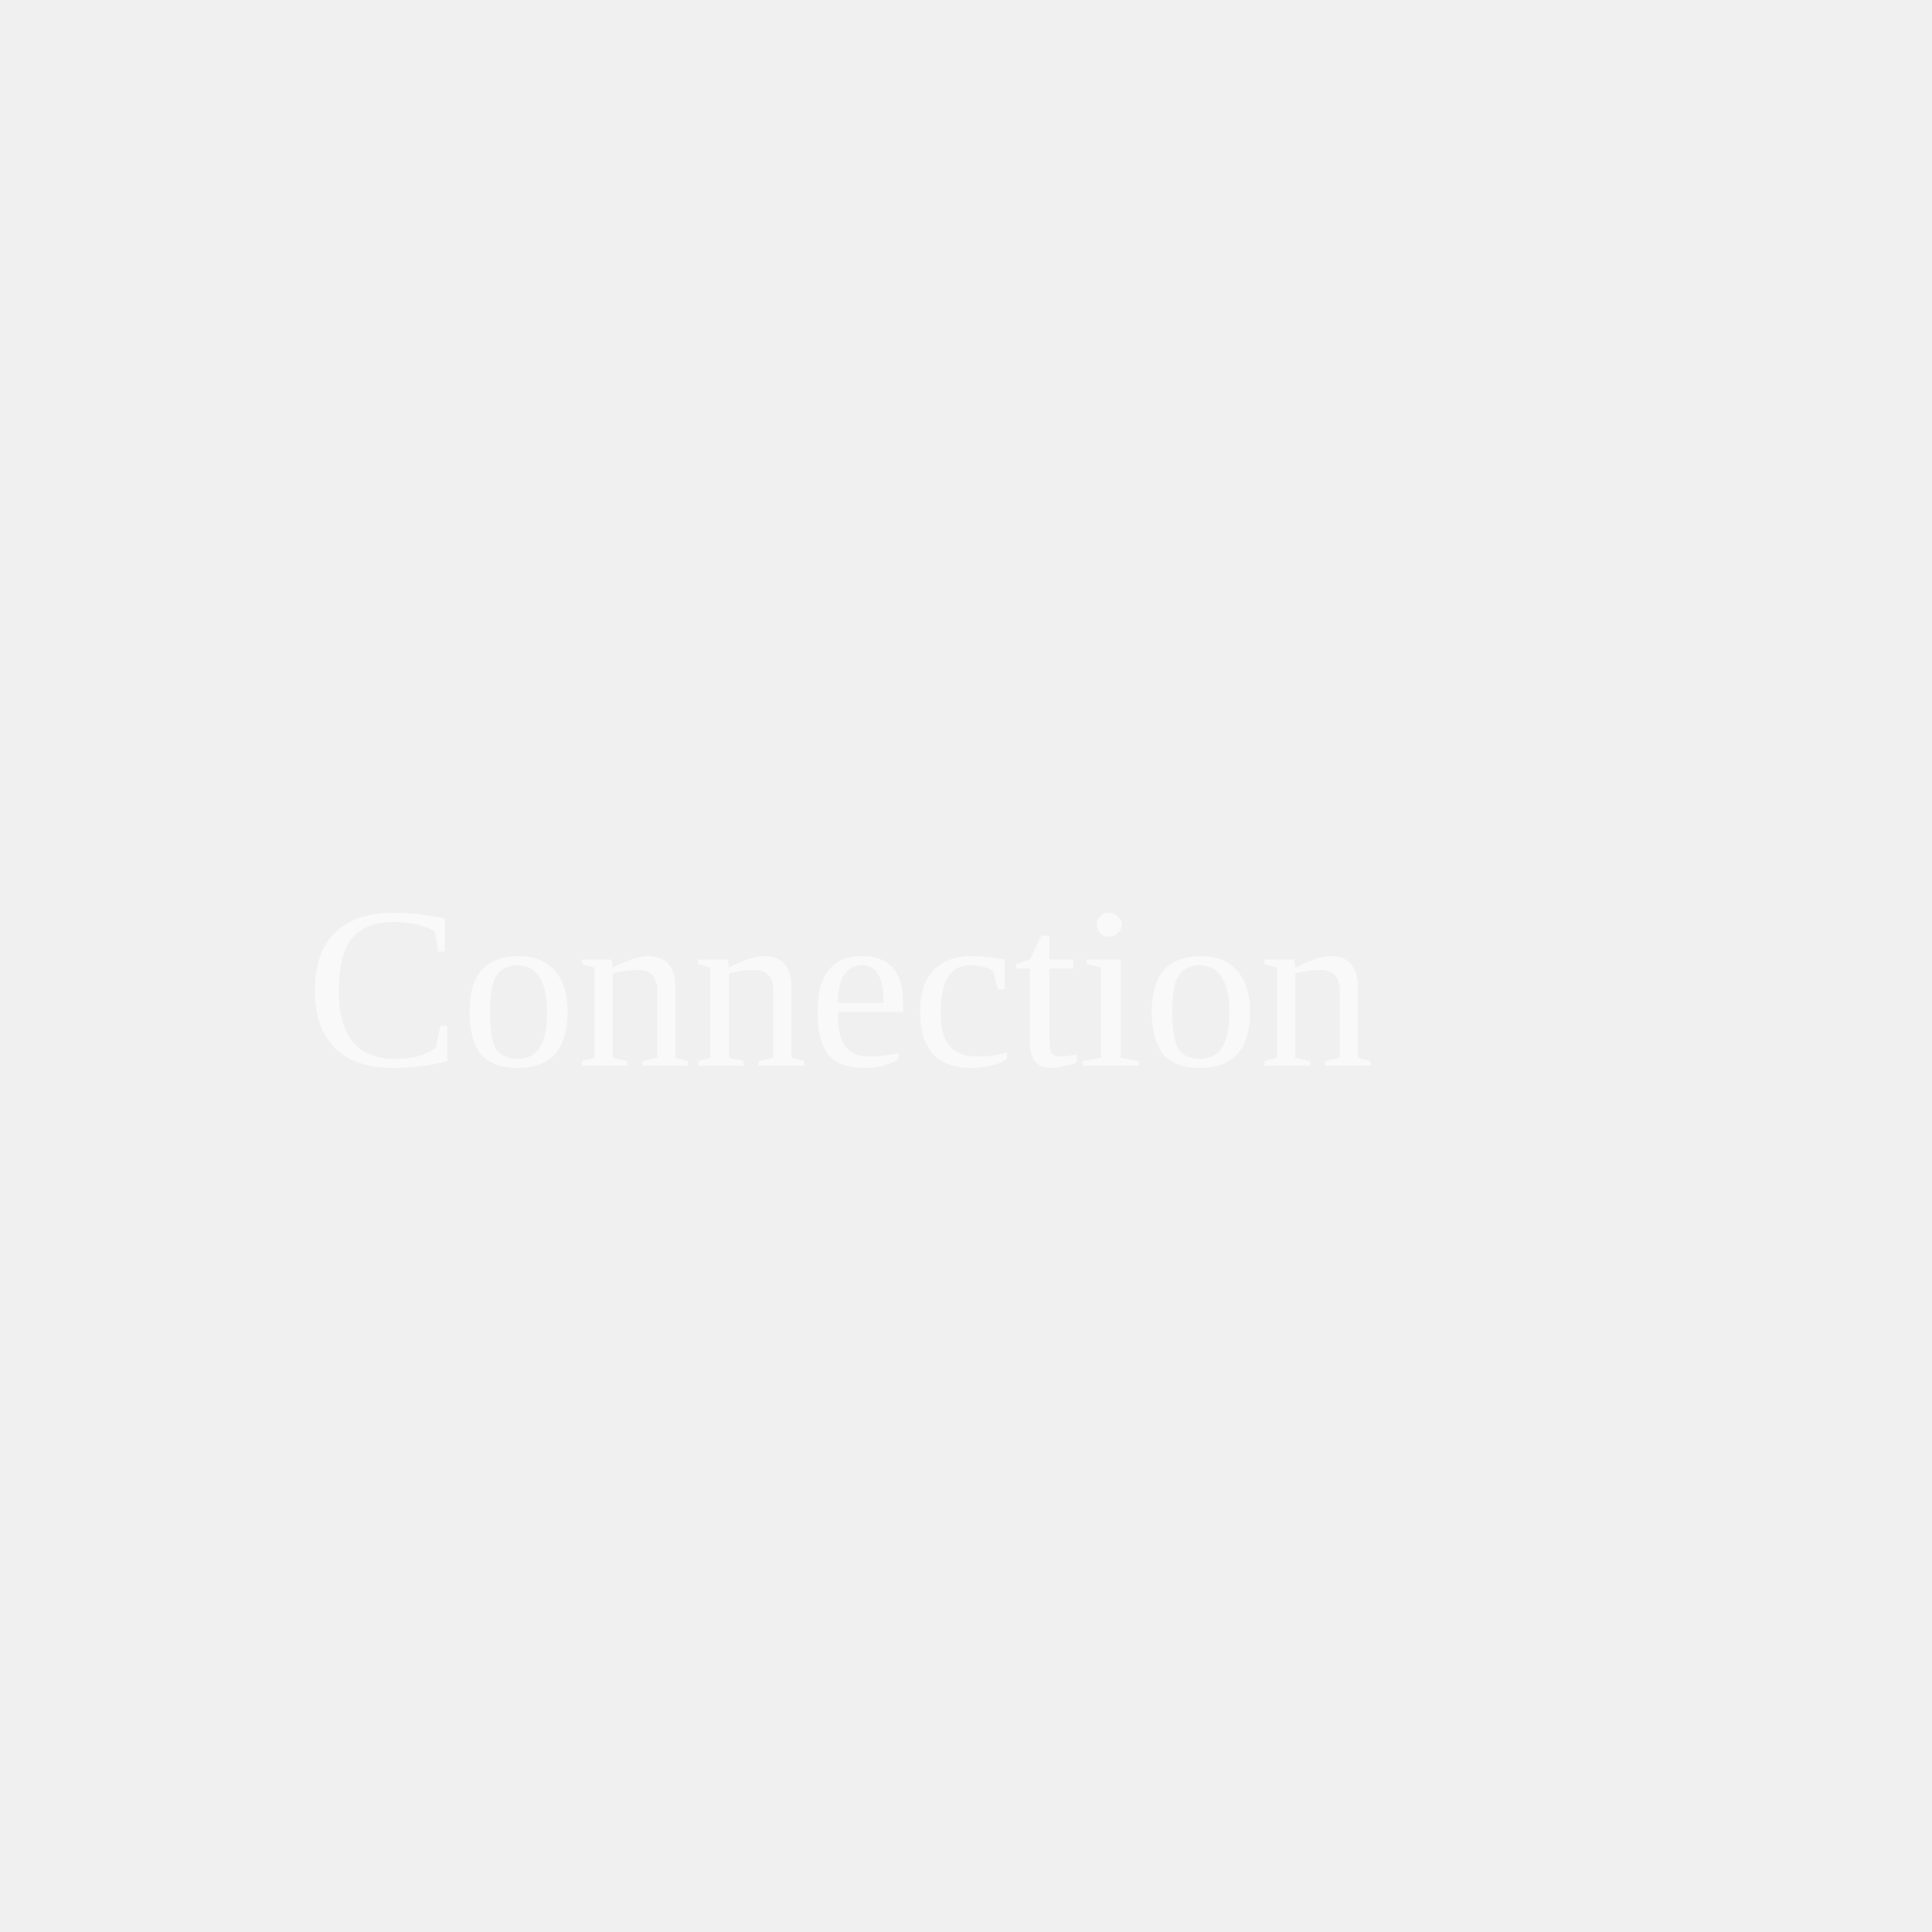
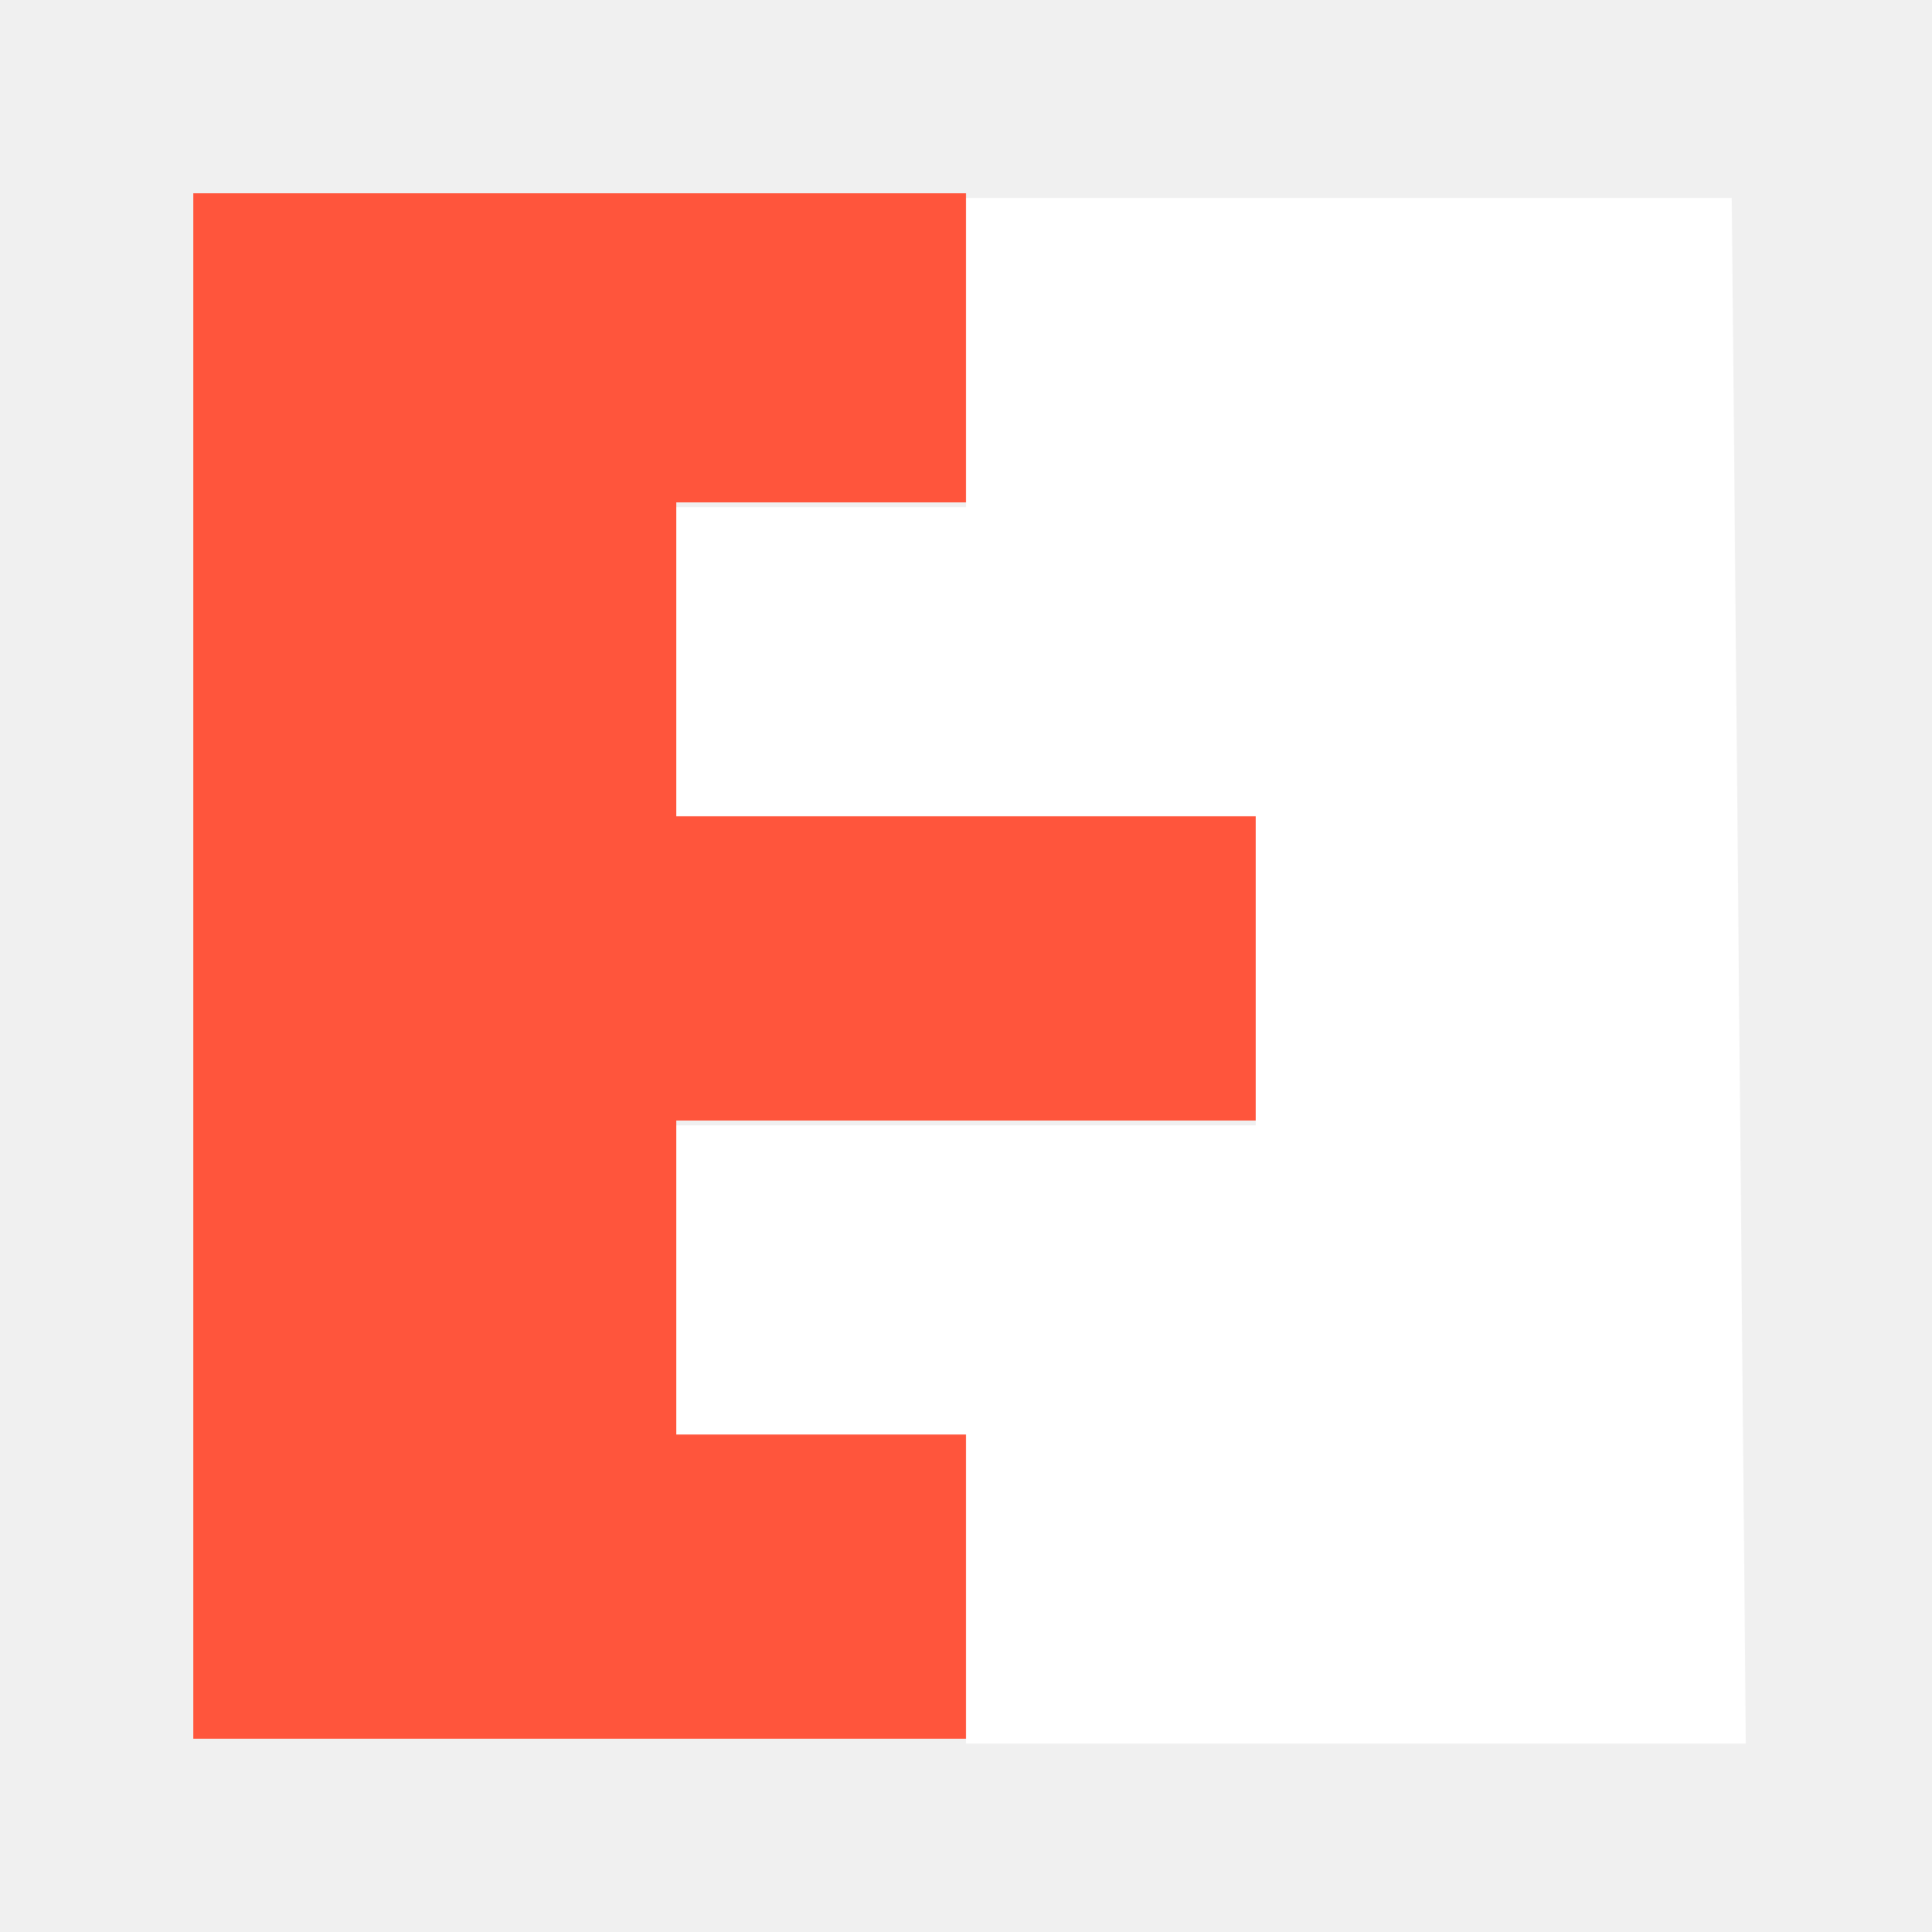
- <svg xmlns="http://www.w3.org/2000/svg" width="100" height="100" viewBox="0 0 26.458 26.458" version="1.1" id="svg1">
+ <svg xmlns="http://www.w3.org/2000/svg" width="400" height="400" viewBox="0 0 105.833 105.833" version="1.1" id="svg1">
  <defs id="defs1" />
  <g id="layer1">
-     <text xml:space="preserve" style="font-size:3.175px;text-align:start;writing-mode:lr-tb;direction:ltr;text-anchor:start;fill:#000000;stroke-width:0.265" x="4.189" y="14.596" id="text1">
-       <tspan id="tspan1" style="fill:#f9f9f9;stroke-width:0.265" x="4.189" y="14.596">Connection</tspan>
-     </text>
+     <path style="fill:#ff553c;stroke:none;stroke-width:5.292;stroke-miterlimit:2;stroke-opacity:1;fill-opacity:1" d="M 52.917,95.25 V 78.317 h -15.875 V 61.383 H 68.792 V 44.45 H 37.042 V 27.517 h 15.875 V 10.583 l -42.333,0 v 84.667 z" id="path2" />
+     <path style="fill:#ffffff;fill-opacity:1;stroke:none;stroke-width:5.292;stroke-miterlimit:2;stroke-opacity:1" d="M 52.917,95.512 V 78.578 H 37.042 V 61.645 H 68.792 V 44.712 H 37.042 V 27.778 H 52.917 V 10.845 h 41.949 l 0.768,84.667 z" id="path2-8" />
  </g>
</svg>
